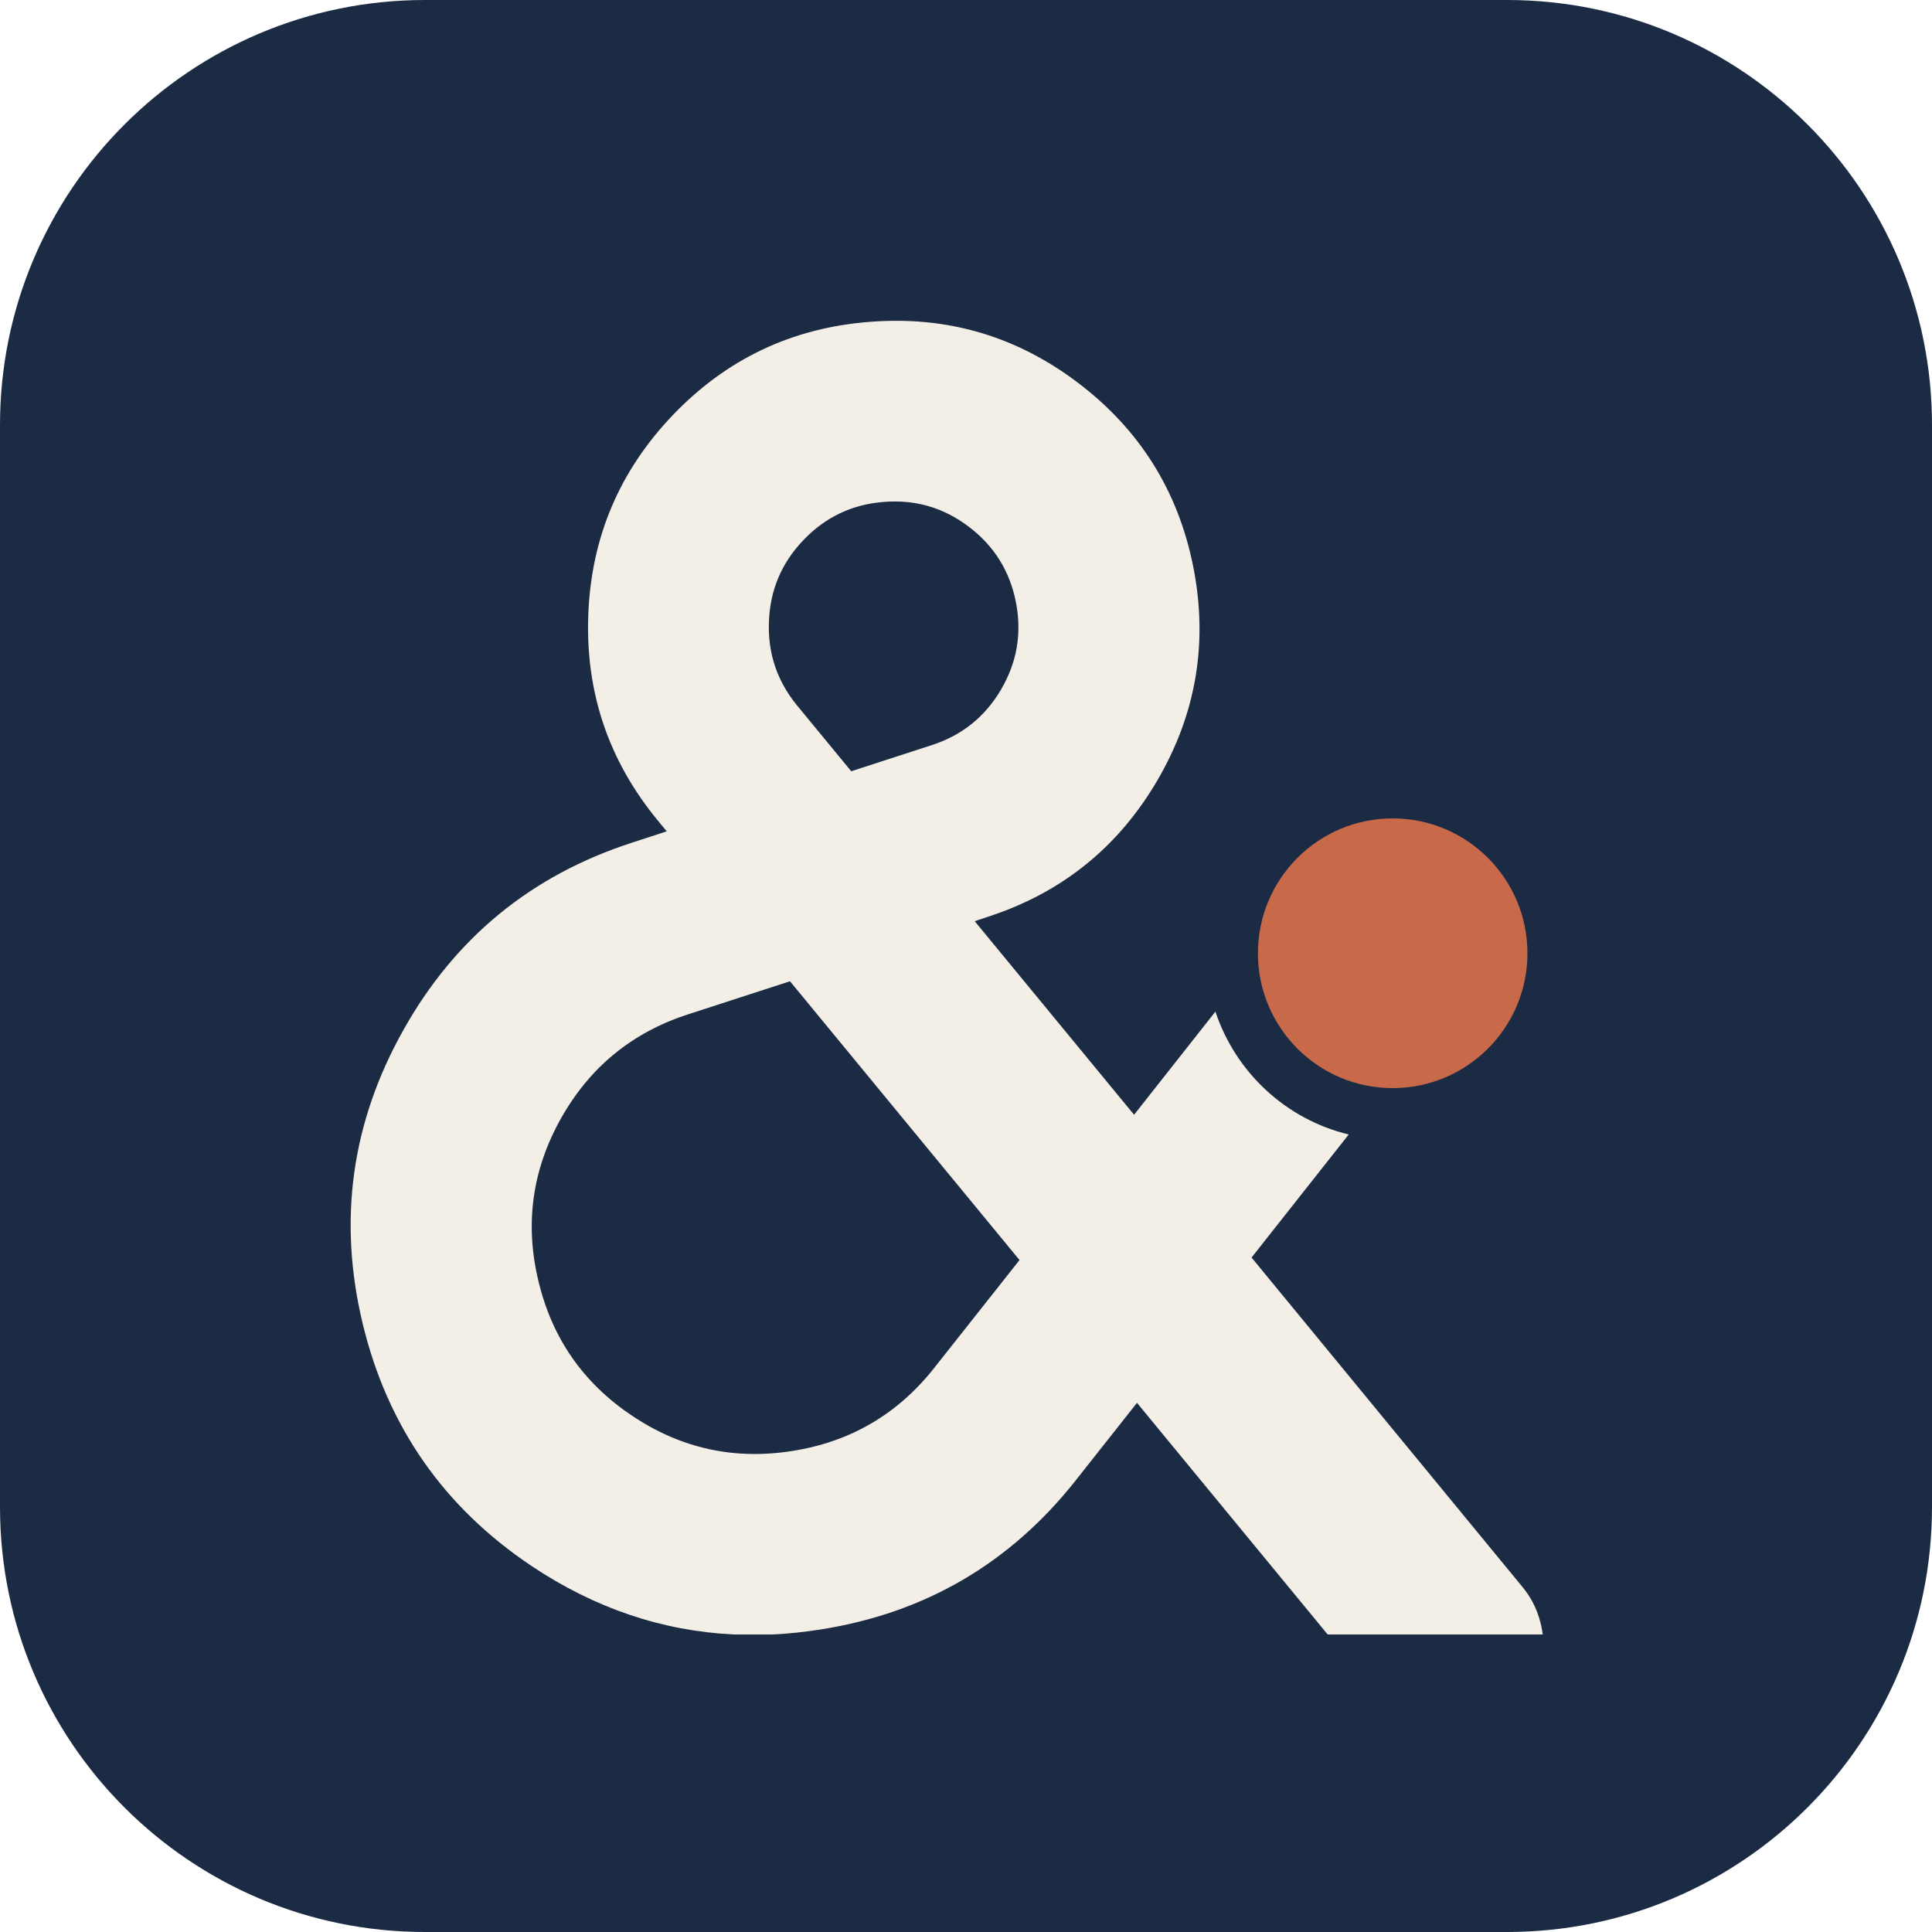
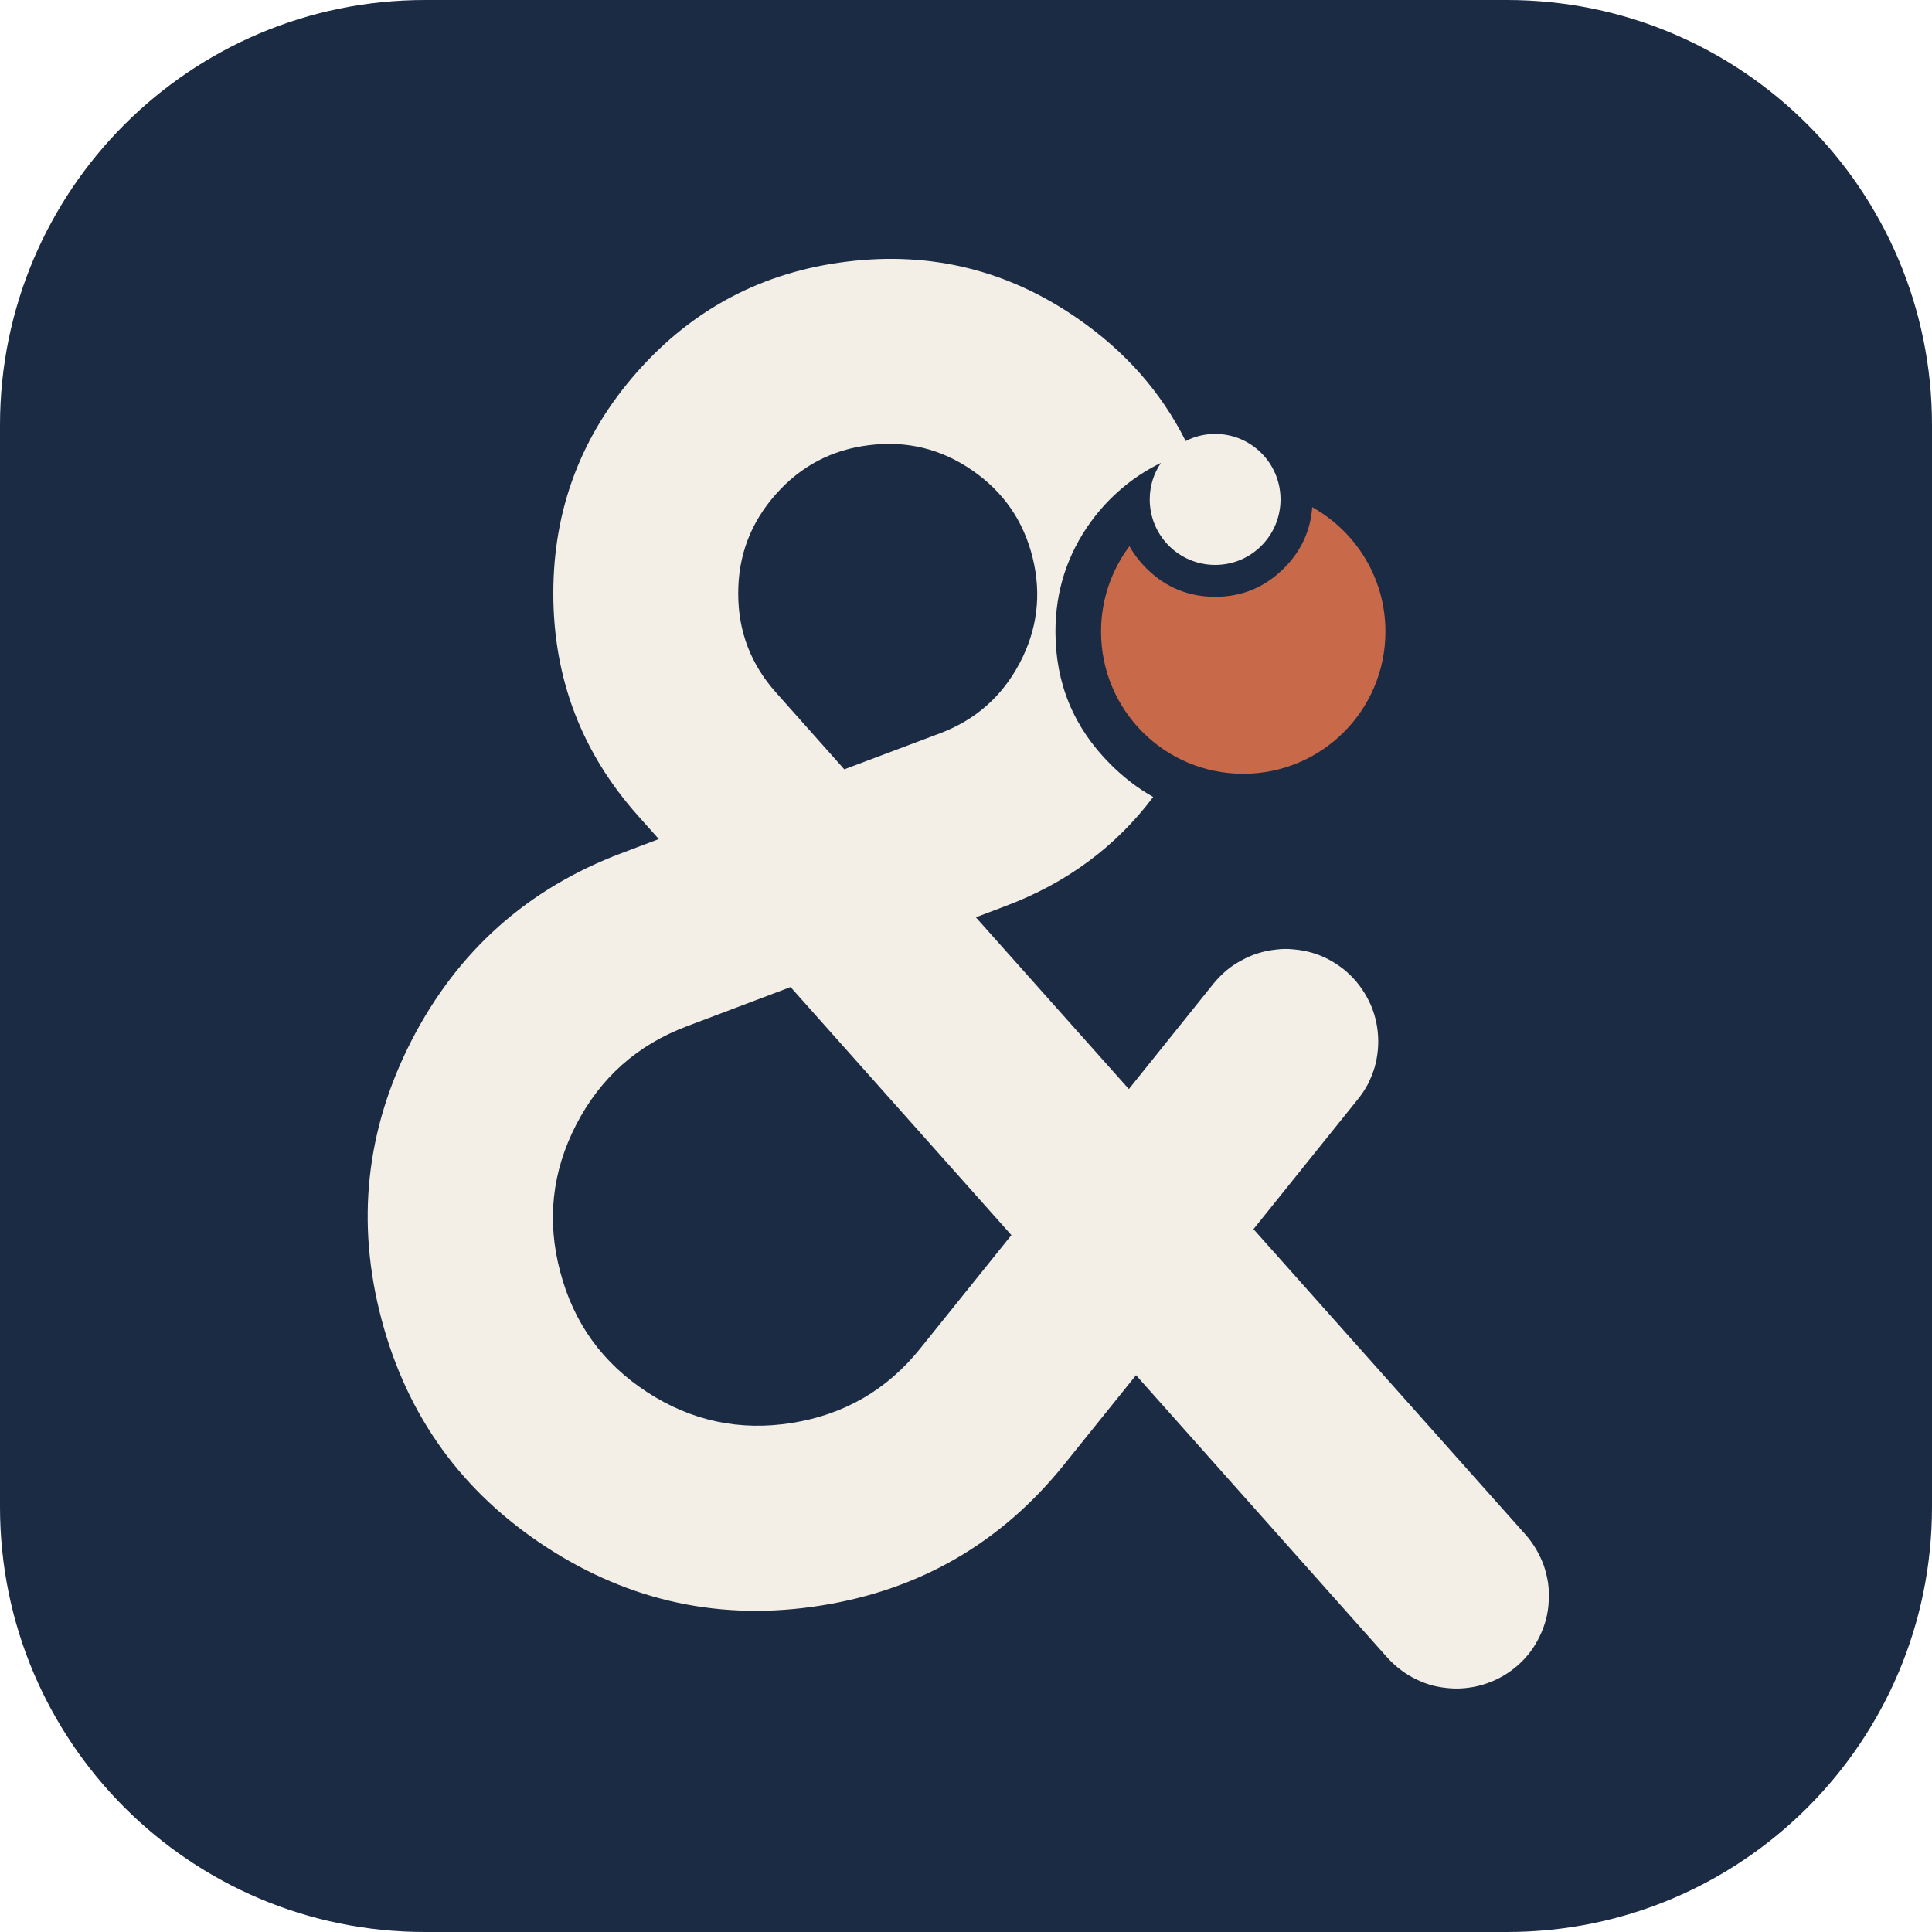
<svg xmlns="http://www.w3.org/2000/svg" viewBox="0.00 0.00 100.00 100.00" role="img" aria-label="Coleira &amp; Passaporte">
  <rect x="0" y="0" width="100" height="100" rx="22" fill="#1B2B44" />
-   <path fill="#F4EFE6" d="M39.99 84.6H37.98Q32.42 84.33 27.52 81.06Q20.69 76.49 18.77 68.5Q16.85 60.5 20.87 53.33Q24.88 46.16 32.7 43.62L34.51 43.03L34.04 42.46Q30.22 37.82 30.45 31.81Q30.68 25.81 34.84 21.47Q39 17.13 45 16.66Q50.99 16.18 55.78 19.8Q60.58 23.43 61.76 29.32Q62.93 35.22 59.9 40.4Q56.86 45.59 51.14 47.45L50.45 47.68L58.7 57.7L62.91 52.36C63.95 55.5 66.56 57.94 69.81 58.72L64.78 65.09L78.81 82.15Q79.1 82.5 79.32 82.91Q79.54 83.32 79.67 83.76Q79.8 84.17 79.85 84.6H68.72L58.85 72.61L55.69 76.61Q50.6 83.06 42.48 84.34Q41.22 84.54 39.99 84.6ZM52.77 65.22 40.89 50.79 35.59 52.51Q31.26 53.92 29.03 57.9Q26.8 61.88 27.87 66.31Q28.93 70.75 32.72 73.28Q36.51 75.82 41.02 75.1Q45.52 74.39 48.35 70.81ZM44.06 39.92 48.25 38.56Q50.58 37.8 51.82 35.68Q53.06 33.56 52.58 31.15Q52.1 28.74 50.14 27.26Q48.19 25.78 45.74 25.98Q43.29 26.17 41.59 27.95Q39.89 29.72 39.8 32.17Q39.7 34.62 41.26 36.52Z" />
-   <path fill="#C8694A" d="M79.06 49.34C79.06 53.19 75.94 56.32 72.08 56.32C68.23 56.32 65.11 53.19 65.11 49.34C65.11 45.49 68.23 42.36 72.08 42.36C75.94 42.36 79.06 45.49 79.06 49.34Z" />
+   <path fill="#F4EFE6" d="M71.81 85.8 58.8 71.18 55.09 75.79Q50.21 81.87 42.51 83.1Q34.81 84.33 28.28 80.08Q21.75 75.83 19.75 68.3Q17.75 60.77 21.31 53.84Q24.88 46.91 32.17 44.16L34.1 43.43L33.02 42.22Q28.65 37.31 28.64 30.74Q28.63 24.18 32.98 19.25Q37.33 14.33 43.85 13.54Q50.37 12.74 55.77 16.48Q59.47 19.03 61.37 22.83C61.83 22.59 62.35 22.46 62.9 22.46C64.77 22.46 66.28 23.98 66.28 25.85C66.28 27.72 64.77 29.24 62.9 29.24C61.02 29.24 59.51 27.72 59.51 25.85C59.51 25.15 59.72 24.5 60.09 23.96C58.64 24.66 57.4 25.72 56.46 27.01Q54.63 29.54 54.63 32.69Q54.63 36.72 57.48 39.56Q58.51 40.59 59.69 41.25Q56.78 45.12 52.04 46.9L50.51 47.48L58.43 56.37L62.82 50.9Q63.12 50.54 63.48 50.23Q63.84 49.93 64.26 49.71Q64.67 49.48 65.12 49.34Q65.57 49.2 66.04 49.15Q66.5 49.09 66.97 49.14Q67.44 49.18 67.9 49.31Q68.35 49.44 68.77 49.66Q69.18 49.88 69.55 50.17Q69.92 50.47 70.22 50.83Q70.52 51.19 70.75 51.61Q70.98 52.02 71.12 52.47Q71.26 52.92 71.31 53.39Q71.36 53.86 71.32 54.32Q71.28 54.79 71.15 55.25Q71.01 55.7 70.8 56.12Q70.58 56.53 70.28 56.9L64.88 63.62L78.96 79.43Q79.27 79.78 79.51 80.19Q79.75 80.6 79.91 81.04Q80.06 81.49 80.13 81.95Q80.19 82.42 80.16 82.89Q80.14 83.36 80.02 83.82Q79.9 84.27 79.69 84.7Q79.49 85.12 79.21 85.5Q78.92 85.88 78.57 86.19Q78.22 86.5 77.81 86.74Q77.4 86.98 76.96 87.13Q76.51 87.29 76.05 87.35Q75.58 87.42 75.11 87.39Q74.64 87.36 74.18 87.25Q73.73 87.13 73.3 86.92Q72.88 86.72 72.5 86.43Q72.13 86.15 71.81 85.8ZM52.35 63.93 40.92 51.09 35.55 53.12Q31.7 54.57 29.82 58.22Q27.94 61.87 29 65.84Q30.05 69.82 33.5 72.06Q36.94 74.3 41 73.65Q45.06 73 47.63 69.8ZM43.7 39.82 48.67 37.95Q51.41 36.91 52.78 34.32Q54.15 31.72 53.45 28.87Q52.75 26.02 50.33 24.35Q47.92 22.68 45 23.04Q42.09 23.39 40.15 25.59Q38.2 27.79 38.21 30.73Q38.21 33.66 40.17 35.85Z" />
+   <path fill="#C8694A" d="M71.71 32.69C71.71 36.76 68.42 40.05 64.35 40.05C60.28 40.05 56.99 36.76 56.99 32.69C56.99 31.03 57.54 29.5 58.46 28.27Q58.8 28.88 59.33 29.41Q60.81 30.89 62.9 30.89Q64.98 30.89 66.46 29.41Q67.79 28.08 67.92 26.25C70.18 27.51 71.71 29.92 71.71 32.69Z" />
</svg>
